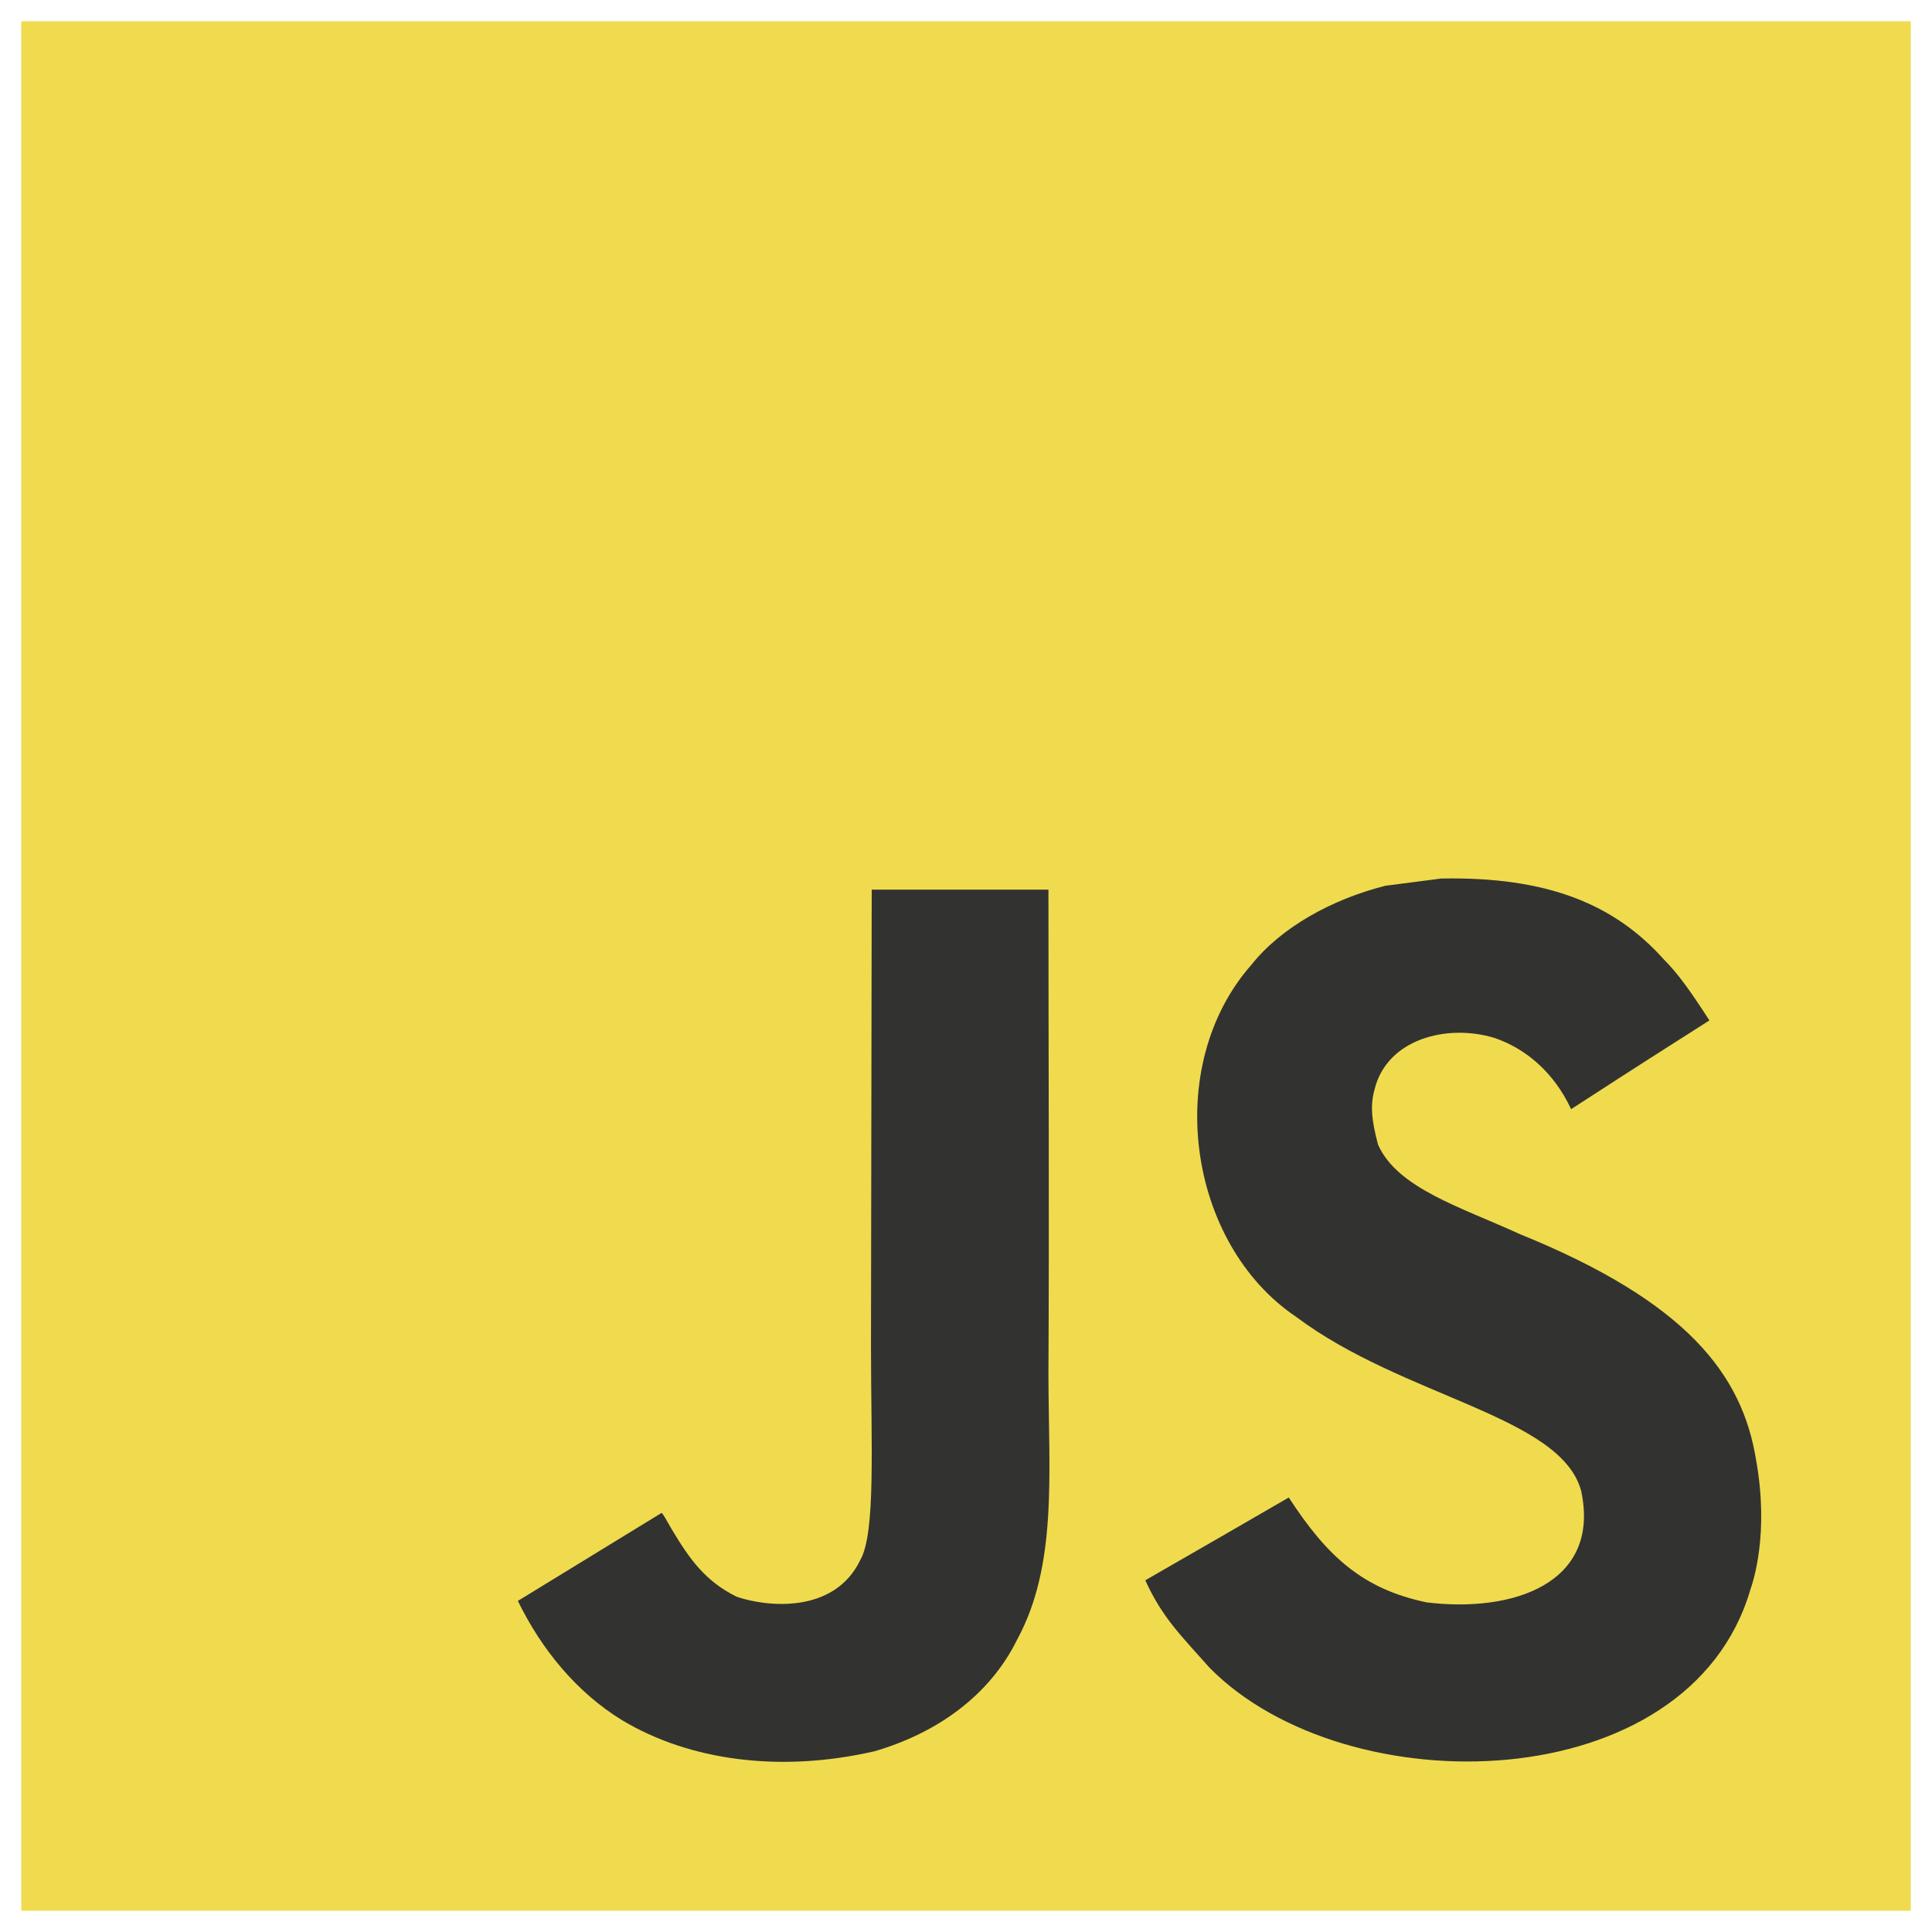
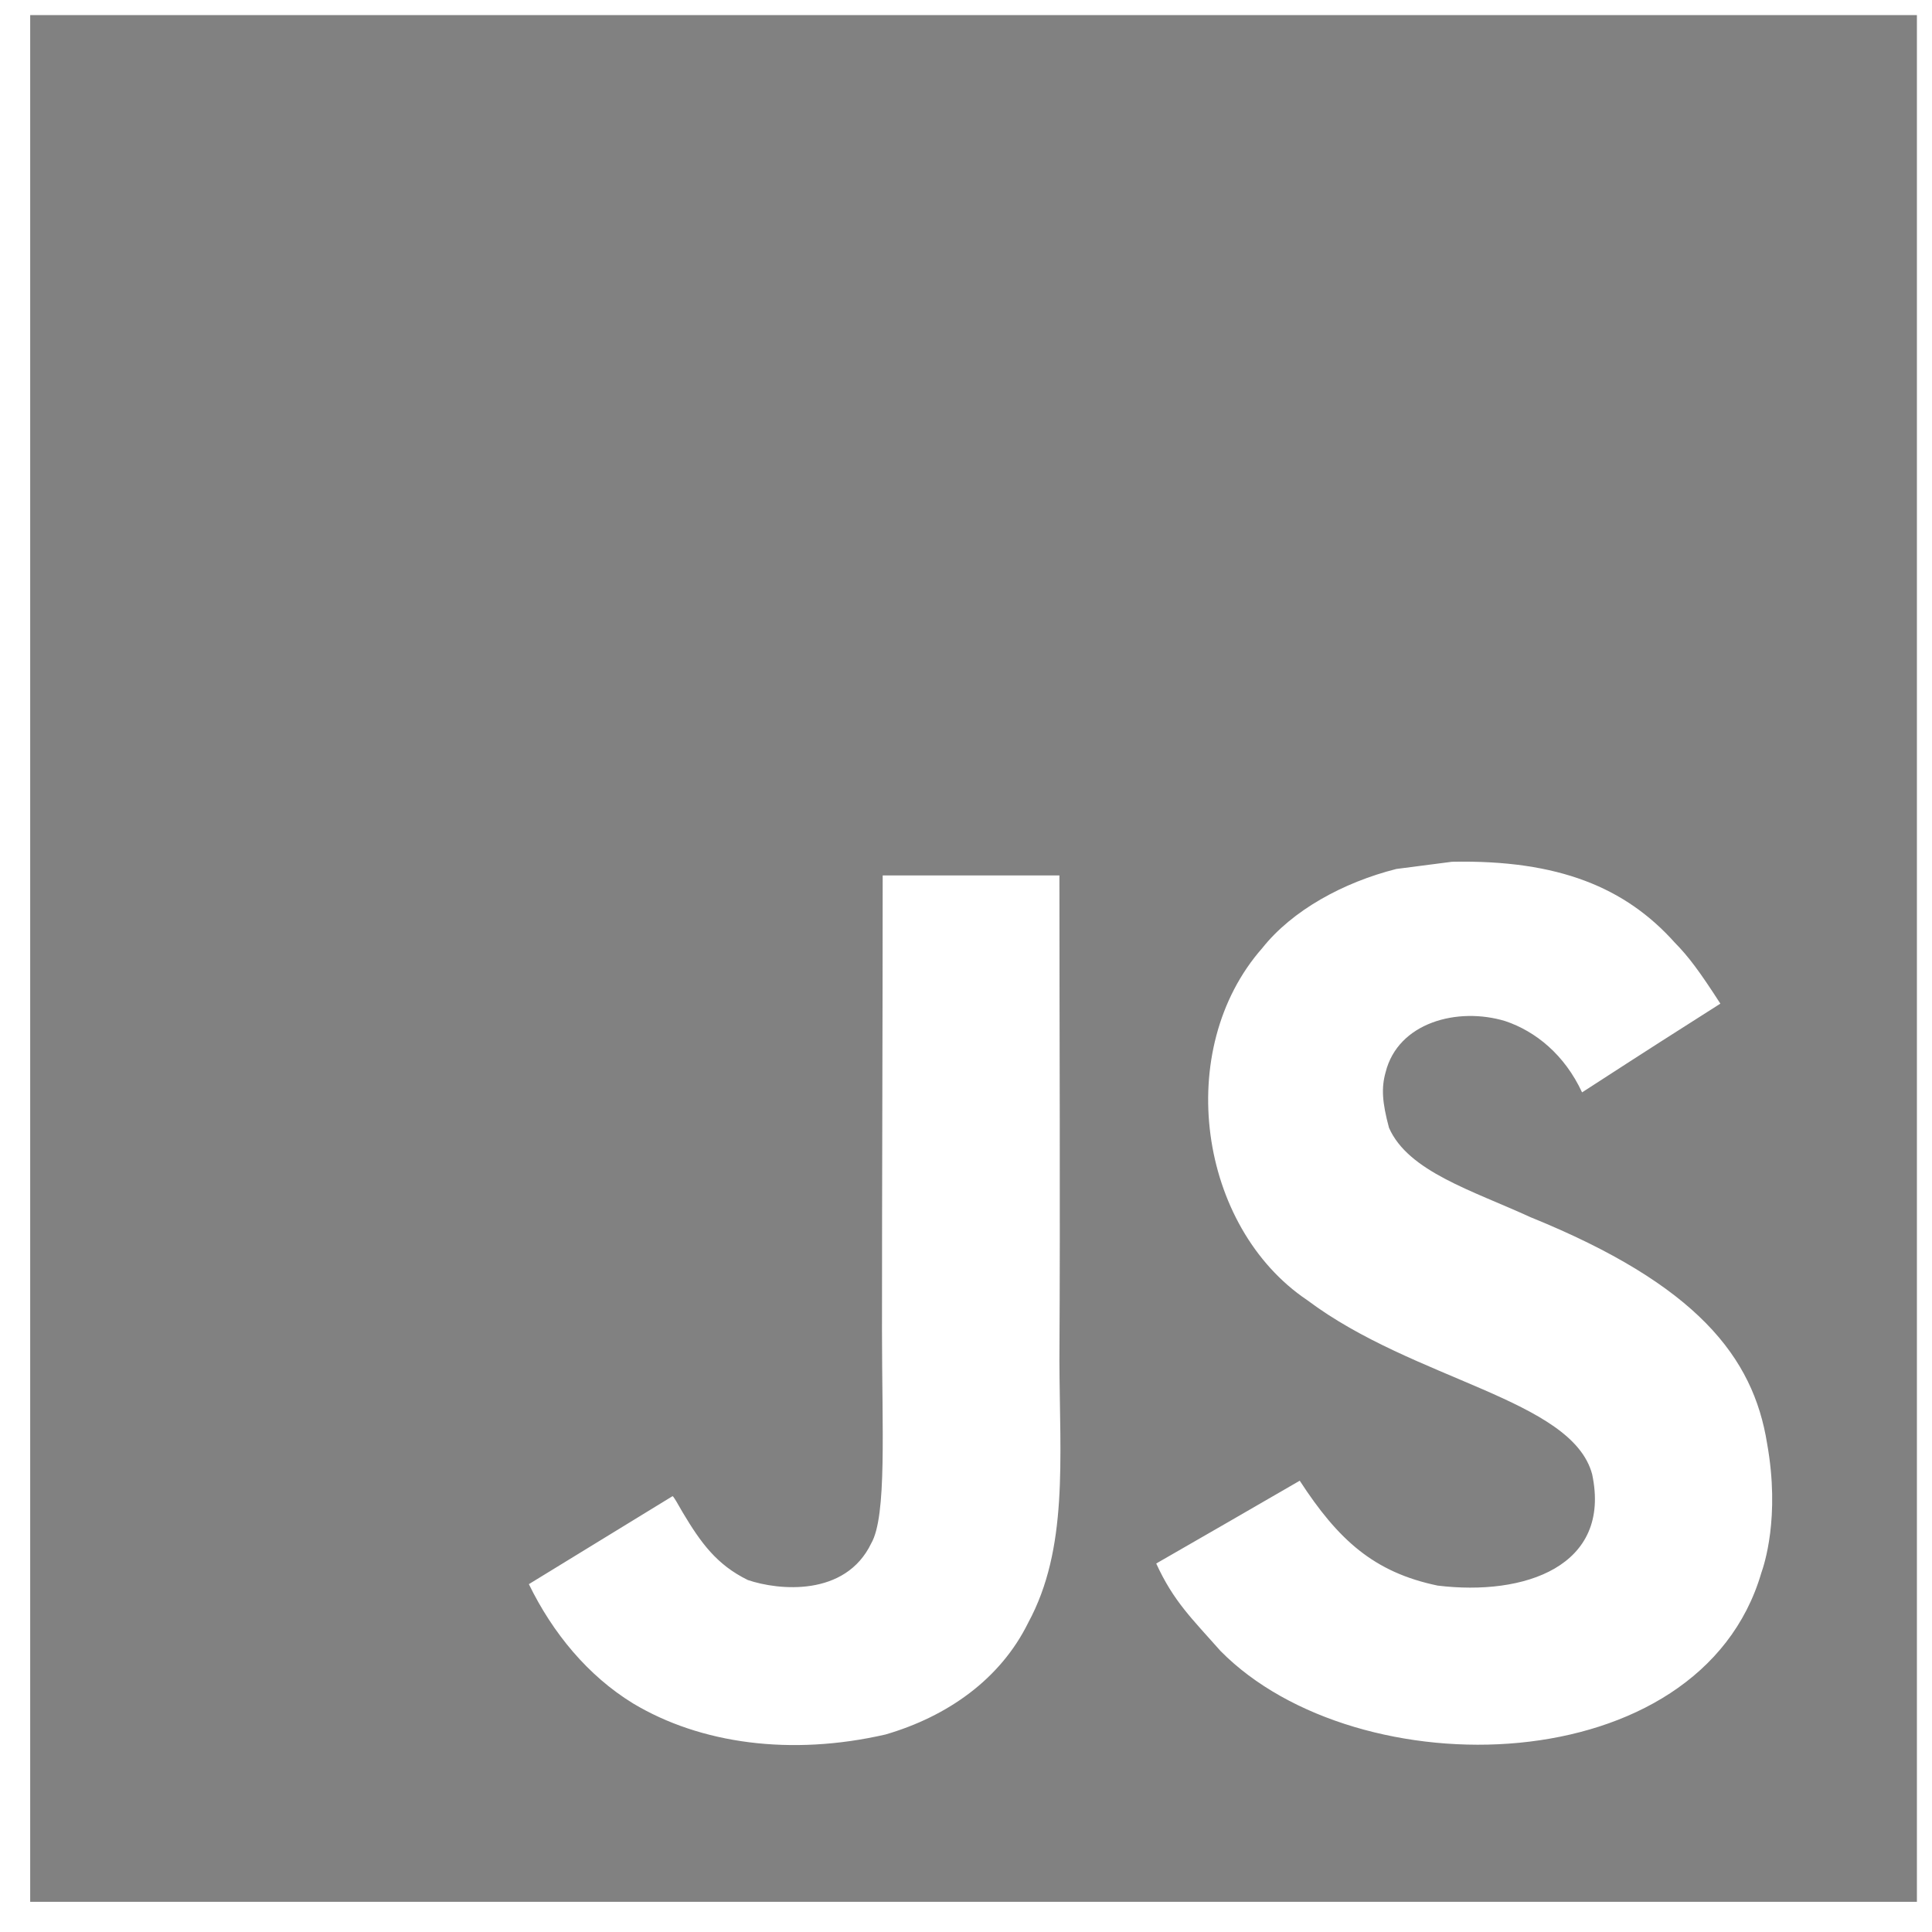
<svg xmlns="http://www.w3.org/2000/svg" viewBox="0 0 128 128">
-   <path fill="#F0DB4F" d="M1.408 1.408h125.184v125.185H1.408z" />
-   <path fill="#323330" d="M116.347 96.736c-.917-5.711-4.641-10.508-15.672-14.981-3.832-1.761-8.104-3.022-9.377-5.926-.452-1.69-.512-2.642-.226-3.665.821-3.32 4.784-4.355 7.925-3.403 2.023.678 3.938 2.237 5.093 4.724 5.402-3.498 5.391-3.475 9.163-5.879-1.381-2.141-2.118-3.129-3.022-4.045-3.249-3.629-7.676-5.498-14.756-5.355l-3.688.477c-3.534.893-6.902 2.748-8.877 5.235-5.926 6.724-4.236 18.492 2.975 23.335 7.104 5.332 17.54 6.545 18.873 11.531 1.297 6.104-4.486 8.08-10.234 7.378-4.236-.881-6.592-3.034-9.139-6.949-4.688 2.713-4.688 2.713-9.508 5.485 1.143 2.499 2.344 3.63 4.26 5.795 9.068 9.198 31.76 8.746 35.83-5.176.165-.478 1.261-3.666.38-8.581zM69.462 58.943H57.753l-.048 30.272c0 6.438.333 12.34-.714 14.149-1.713 3.558-6.152 3.117-8.175 2.427-2.059-1.012-3.106-2.451-4.319-4.485-.333-.584-.583-1.036-.667-1.071l-9.52 5.83c1.583 3.249 3.915 6.069 6.902 7.901 4.462 2.678 10.459 3.499 16.731 2.059 4.082-1.189 7.604-3.652 9.448-7.401 2.666-4.915 2.094-10.864 2.07-17.444.06-10.735.001-21.468.001-32.237z" />
+   <path fill="#818181" d="M2 1v125h125V1H2zm66.119 106.513c-1.845 3.749-5.367 6.212-9.448 7.401-6.271 1.44-12.269.619-16.731-2.059-2.986-1.832-5.318-4.652-6.901-7.901l9.52-5.83c.083.035.333.487.667 1.071 1.214 2.034 2.261 3.474 4.319 4.485 2.022.69 6.461 1.131 8.175-2.427 1.047-1.81.714-7.628.714-14.065C58.433 78.073 58.48 68 58.48 58h11.709c0 11 .06 21.418 0 32.152.025 6.58.596 12.446-2.07 17.361zm48.574-3.308c-4.07 13.922-26.762 14.374-35.83 5.176-1.916-2.165-3.117-3.296-4.26-5.795 4.819-2.772 4.819-2.772 9.508-5.485 2.547 3.915 4.902 6.068 9.139 6.949 5.748.702 11.531-1.273 10.234-7.378-1.333-4.986-11.77-6.199-18.873-11.531-7.211-4.843-8.901-16.611-2.975-23.335 1.975-2.487 5.343-4.343 8.877-5.235l3.688-.477c7.081-.143 11.507 1.727 14.756 5.355.904.916 1.642 1.904 3.022 4.045-3.772 2.404-3.76 2.381-9.163 5.879-1.154-2.486-3.069-4.046-5.093-4.724-3.142-.952-7.104.083-7.926 3.403-.285 1.023-.226 1.975.227 3.665 1.273 2.903 5.545 4.165 9.377 5.926 11.031 4.474 14.756 9.271 15.672 14.981.882 4.916-.213 8.105-.38 8.581z" />
</svg>
